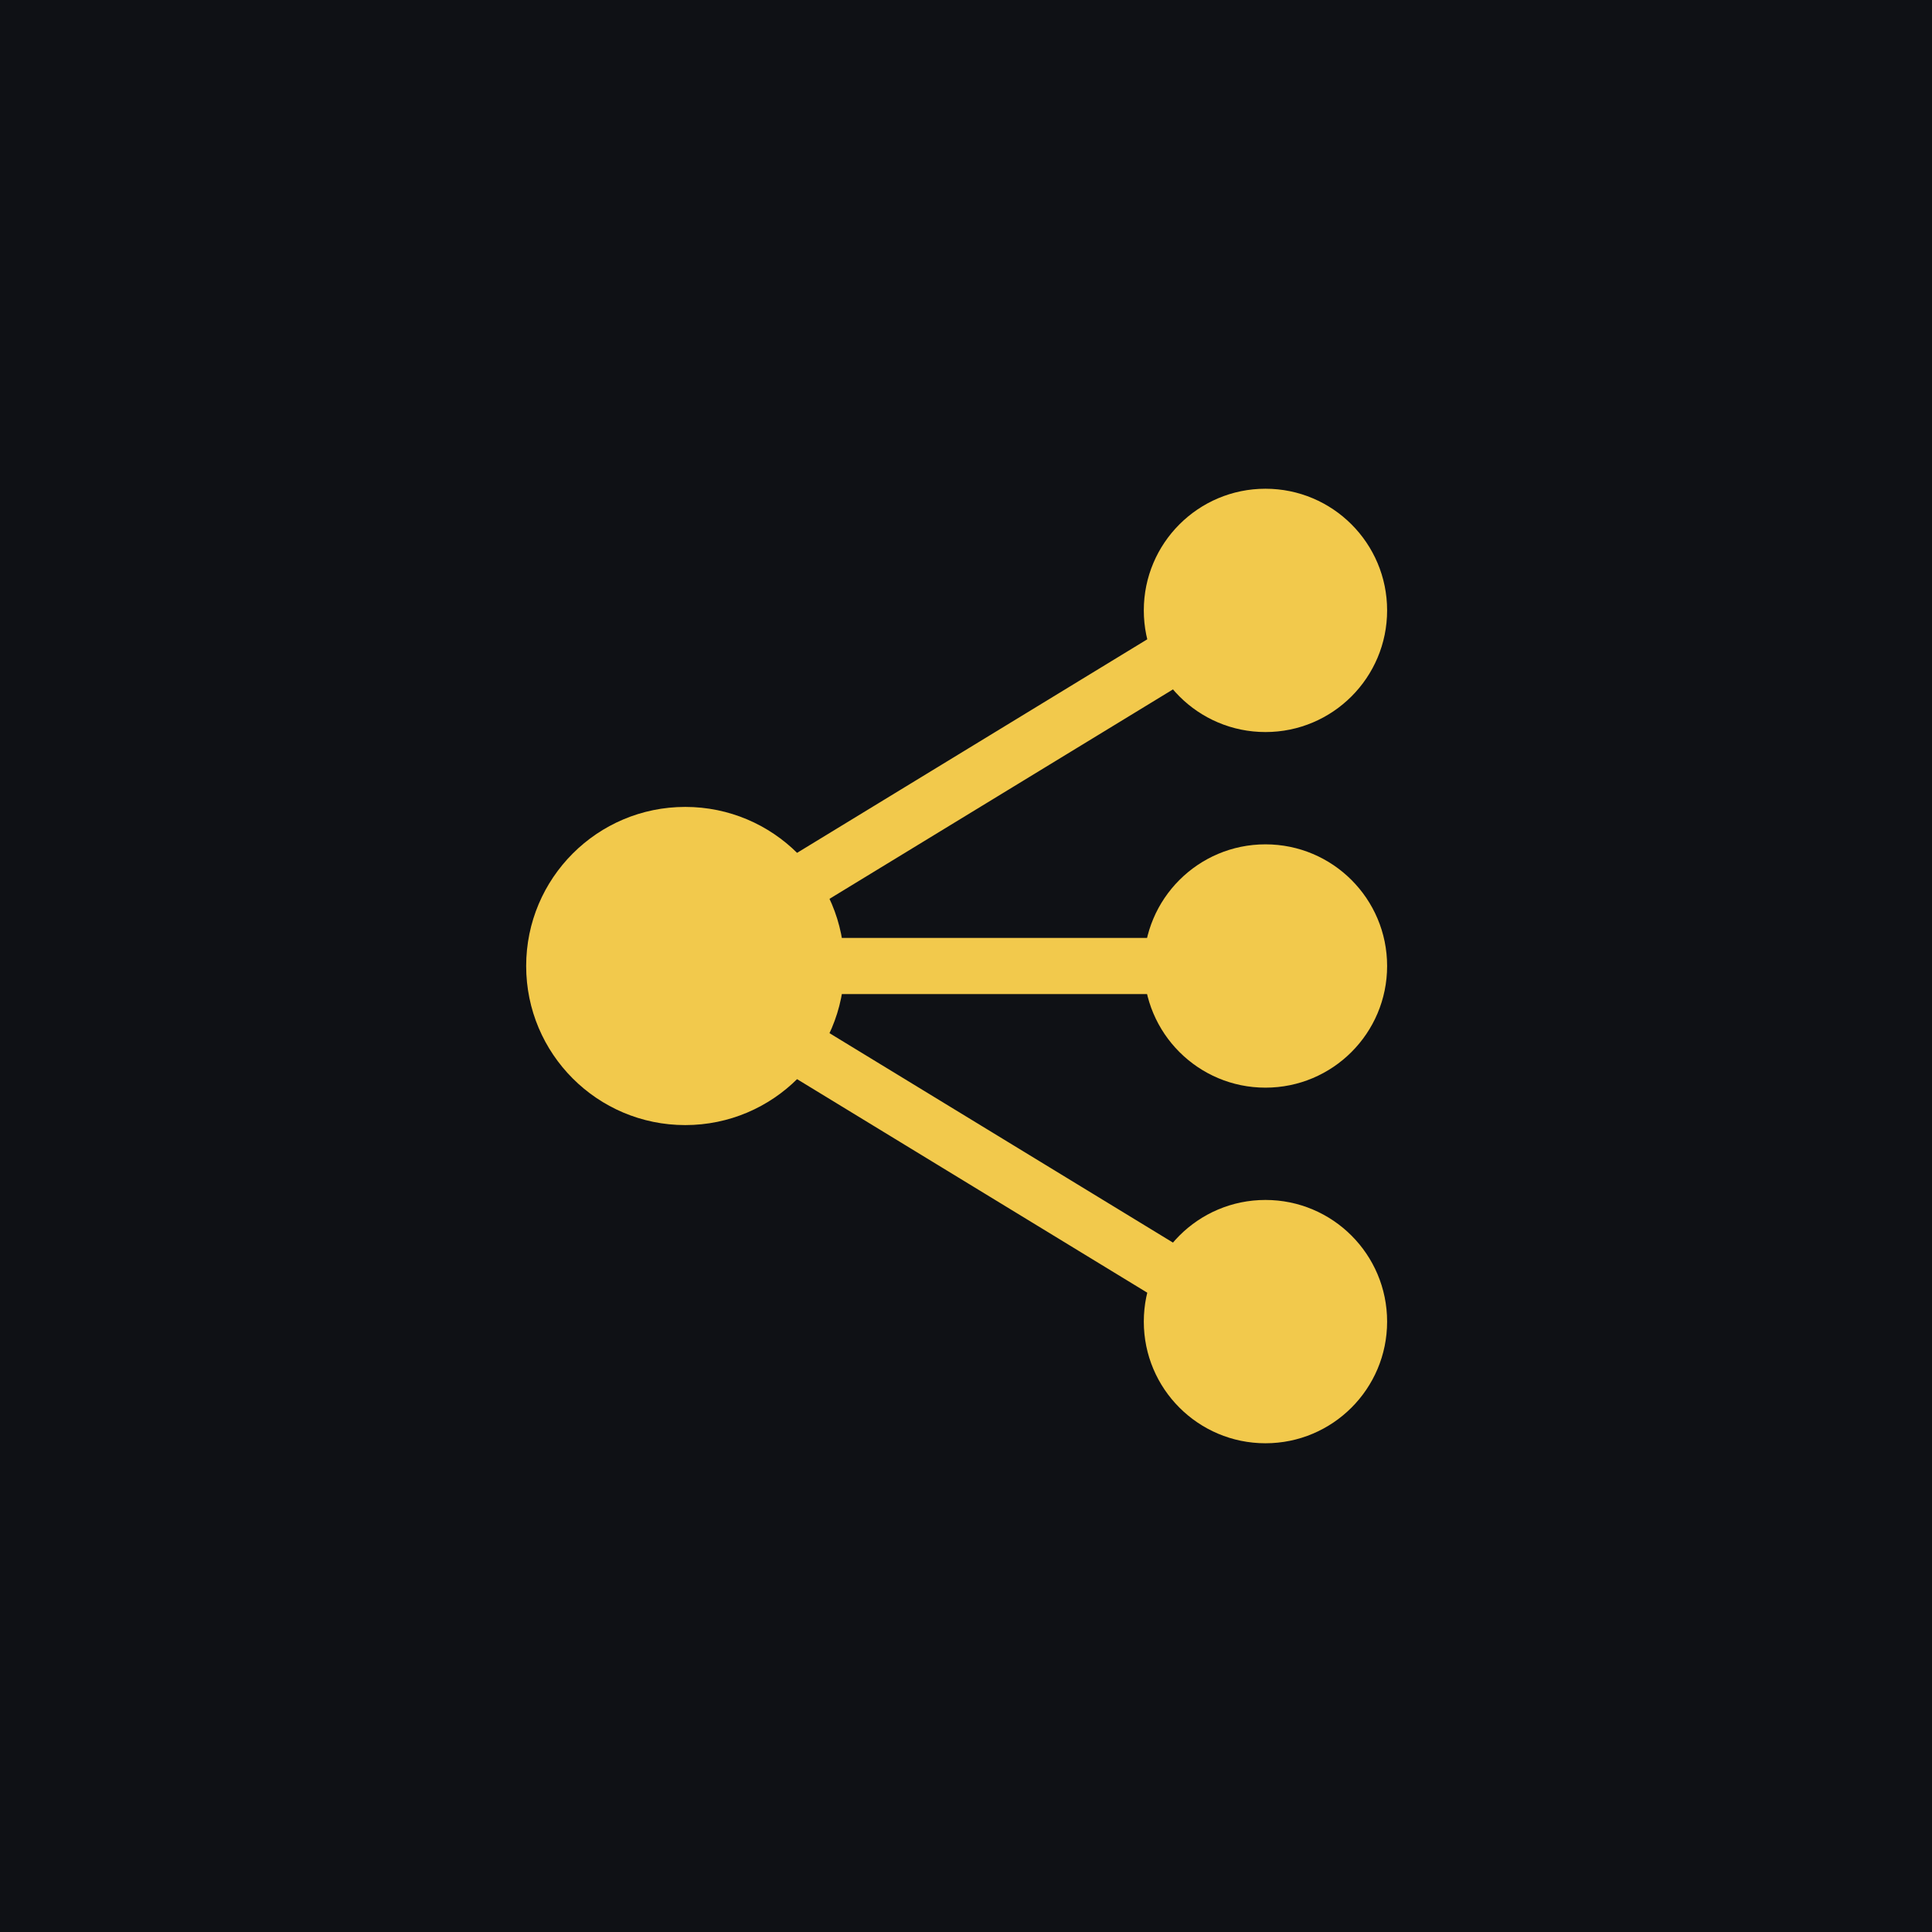
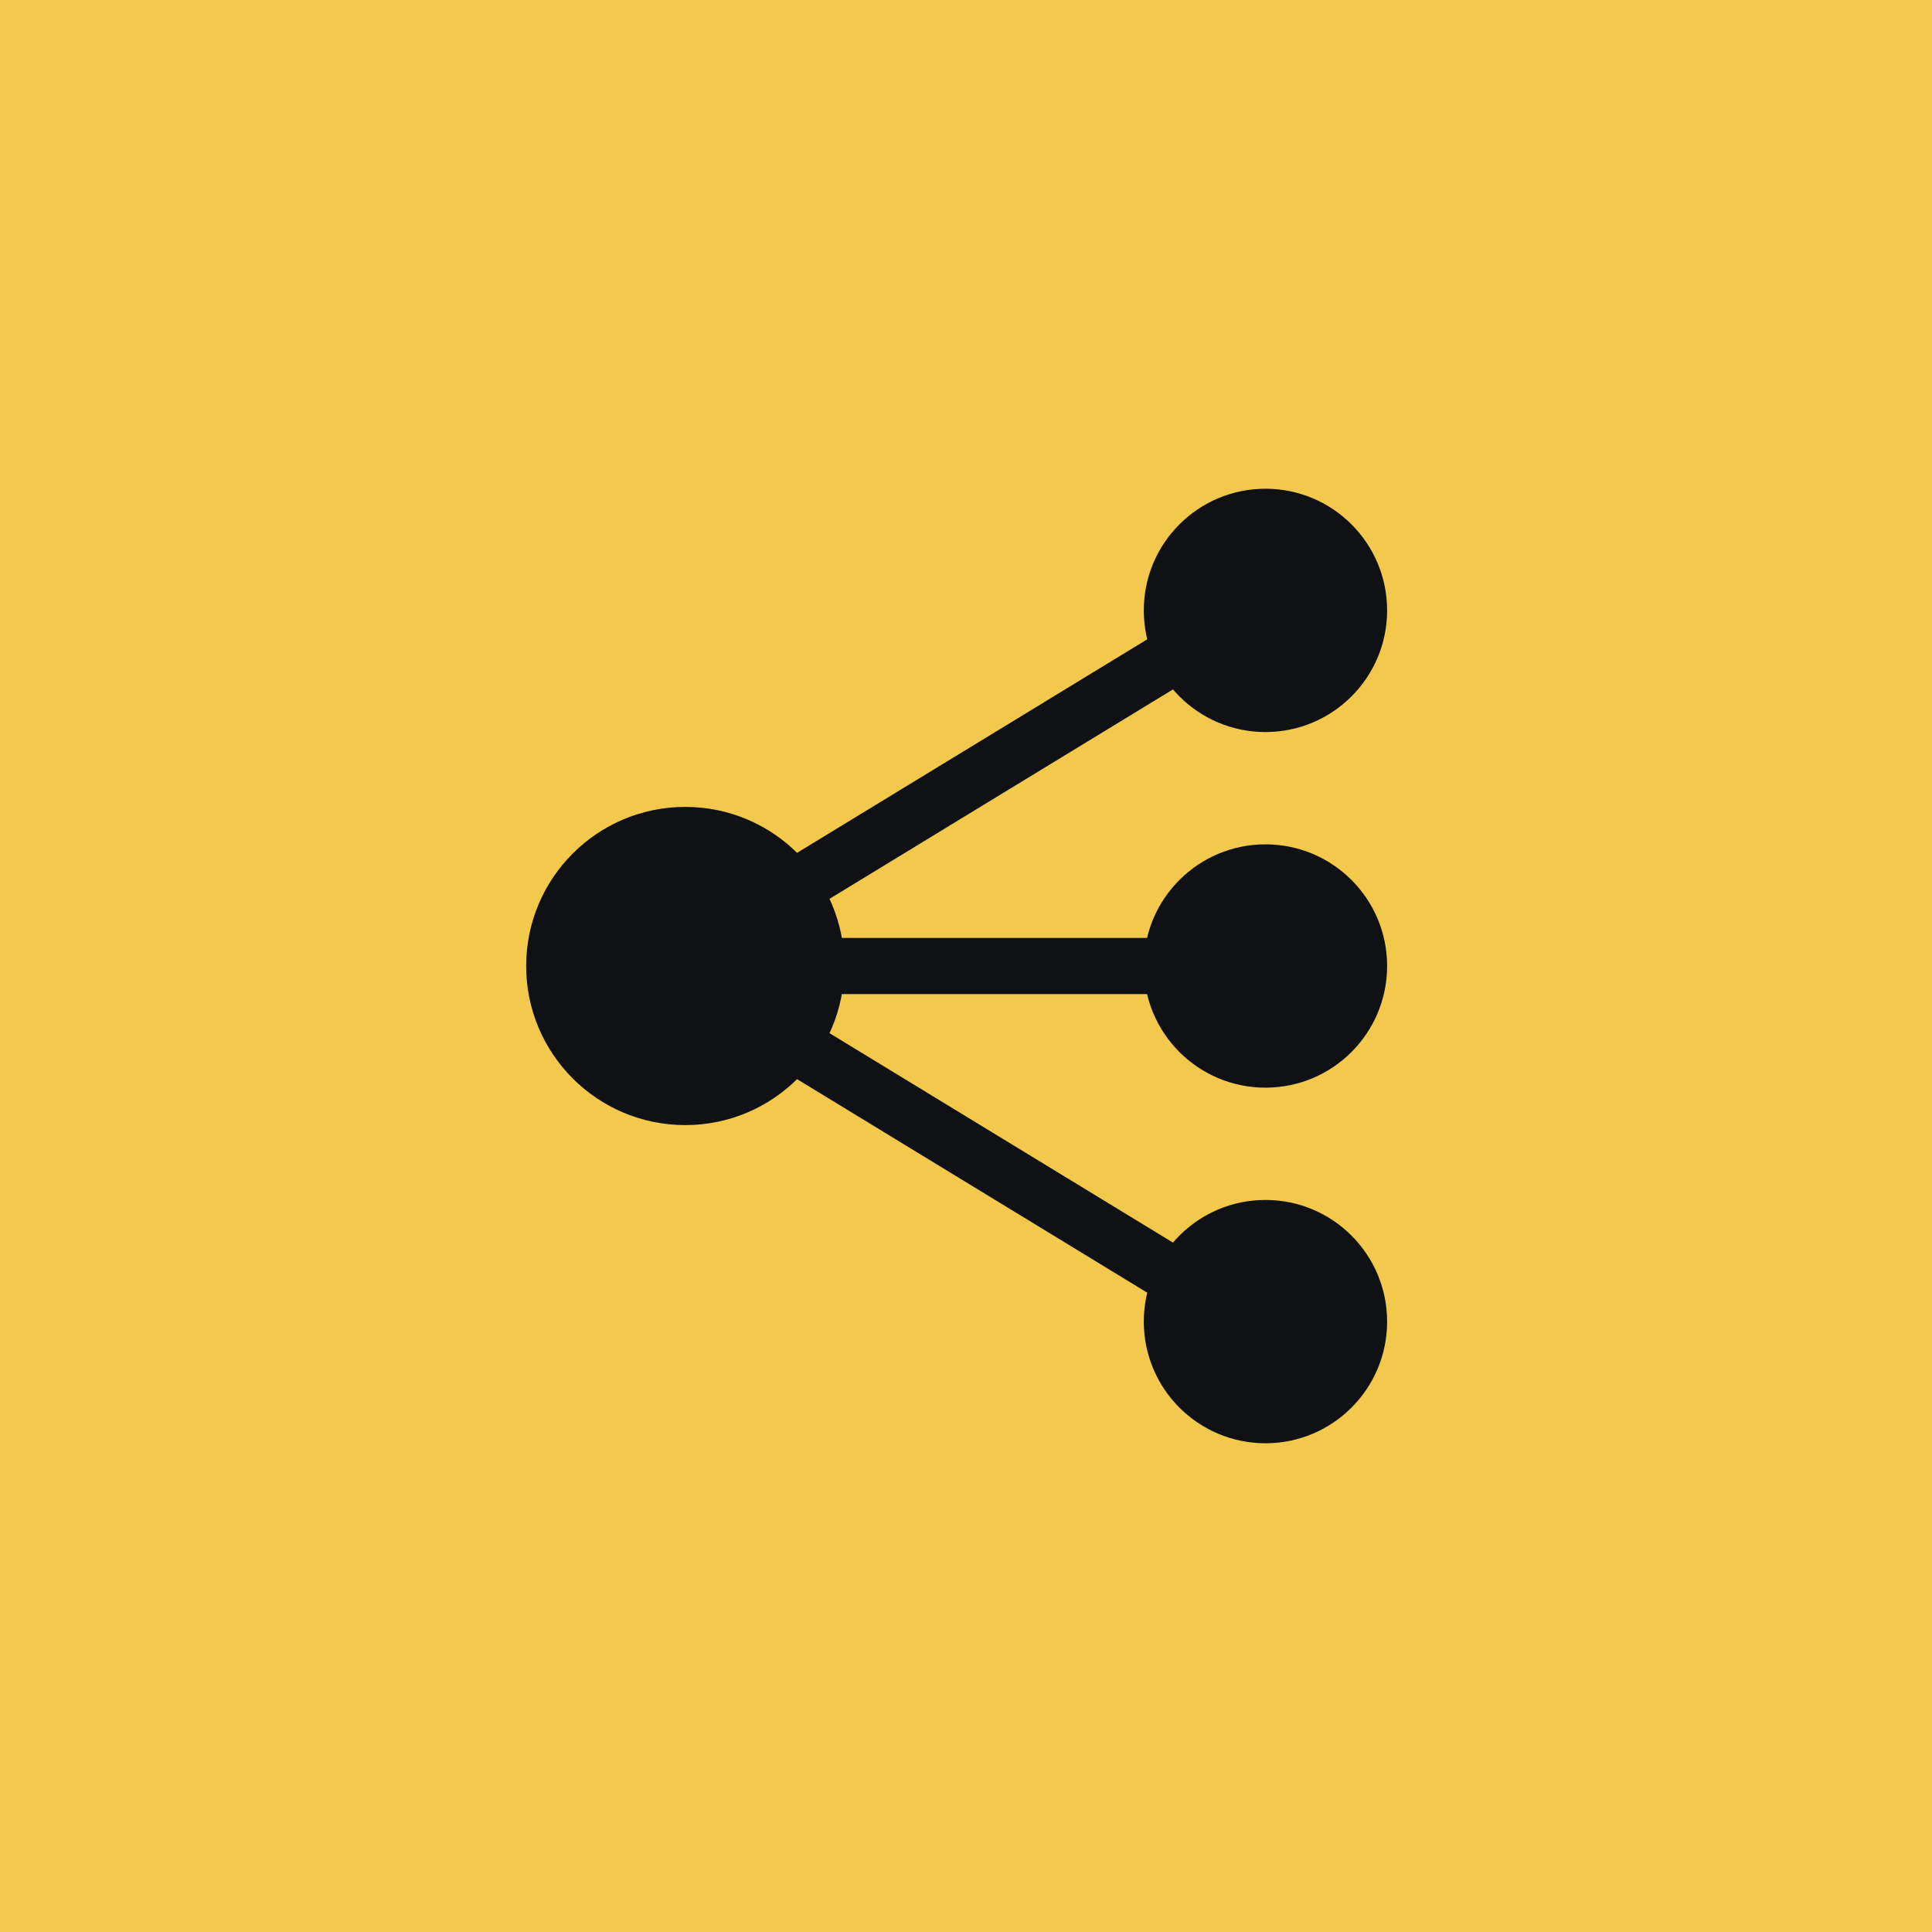
<svg xmlns="http://www.w3.org/2000/svg" viewBox="0 0 128 128">
-   <rect width="128" height="128" fill="#0f1115" />
+   <rect width="128" height="128" fill="#f2c94c" />
  <g transform="translate(64 64) scale(0.62) translate(-64 -64)">
-     <g stroke="#f2c94c" stroke-width="6" stroke-linecap="round">
+     <g stroke="#0f1115" stroke-width="6" stroke-linecap="round">
      <path d="M47 64h37M45 56l41-25M45 72l41 25" />
    </g>
-     <circle cx="34" cy="64" r="17" fill="#f2c94c" />
-     <circle cx="96" cy="26" r="13" fill="#f2c94c" />
-     <circle cx="96" cy="64" r="13" fill="#f2c94c" />
-     <circle cx="96" cy="102" r="13" fill="#f2c94c" />
+     <circle cx="34" cy="64" r="17" fill="#0f1115" />
+     <circle cx="96" cy="26" r="13" fill="#0f1115" />
+     <circle cx="96" cy="64" r="13" fill="#0f1115" />
+     <circle cx="96" cy="102" r="13" fill="#0f1115" />
  </g>
</svg>
